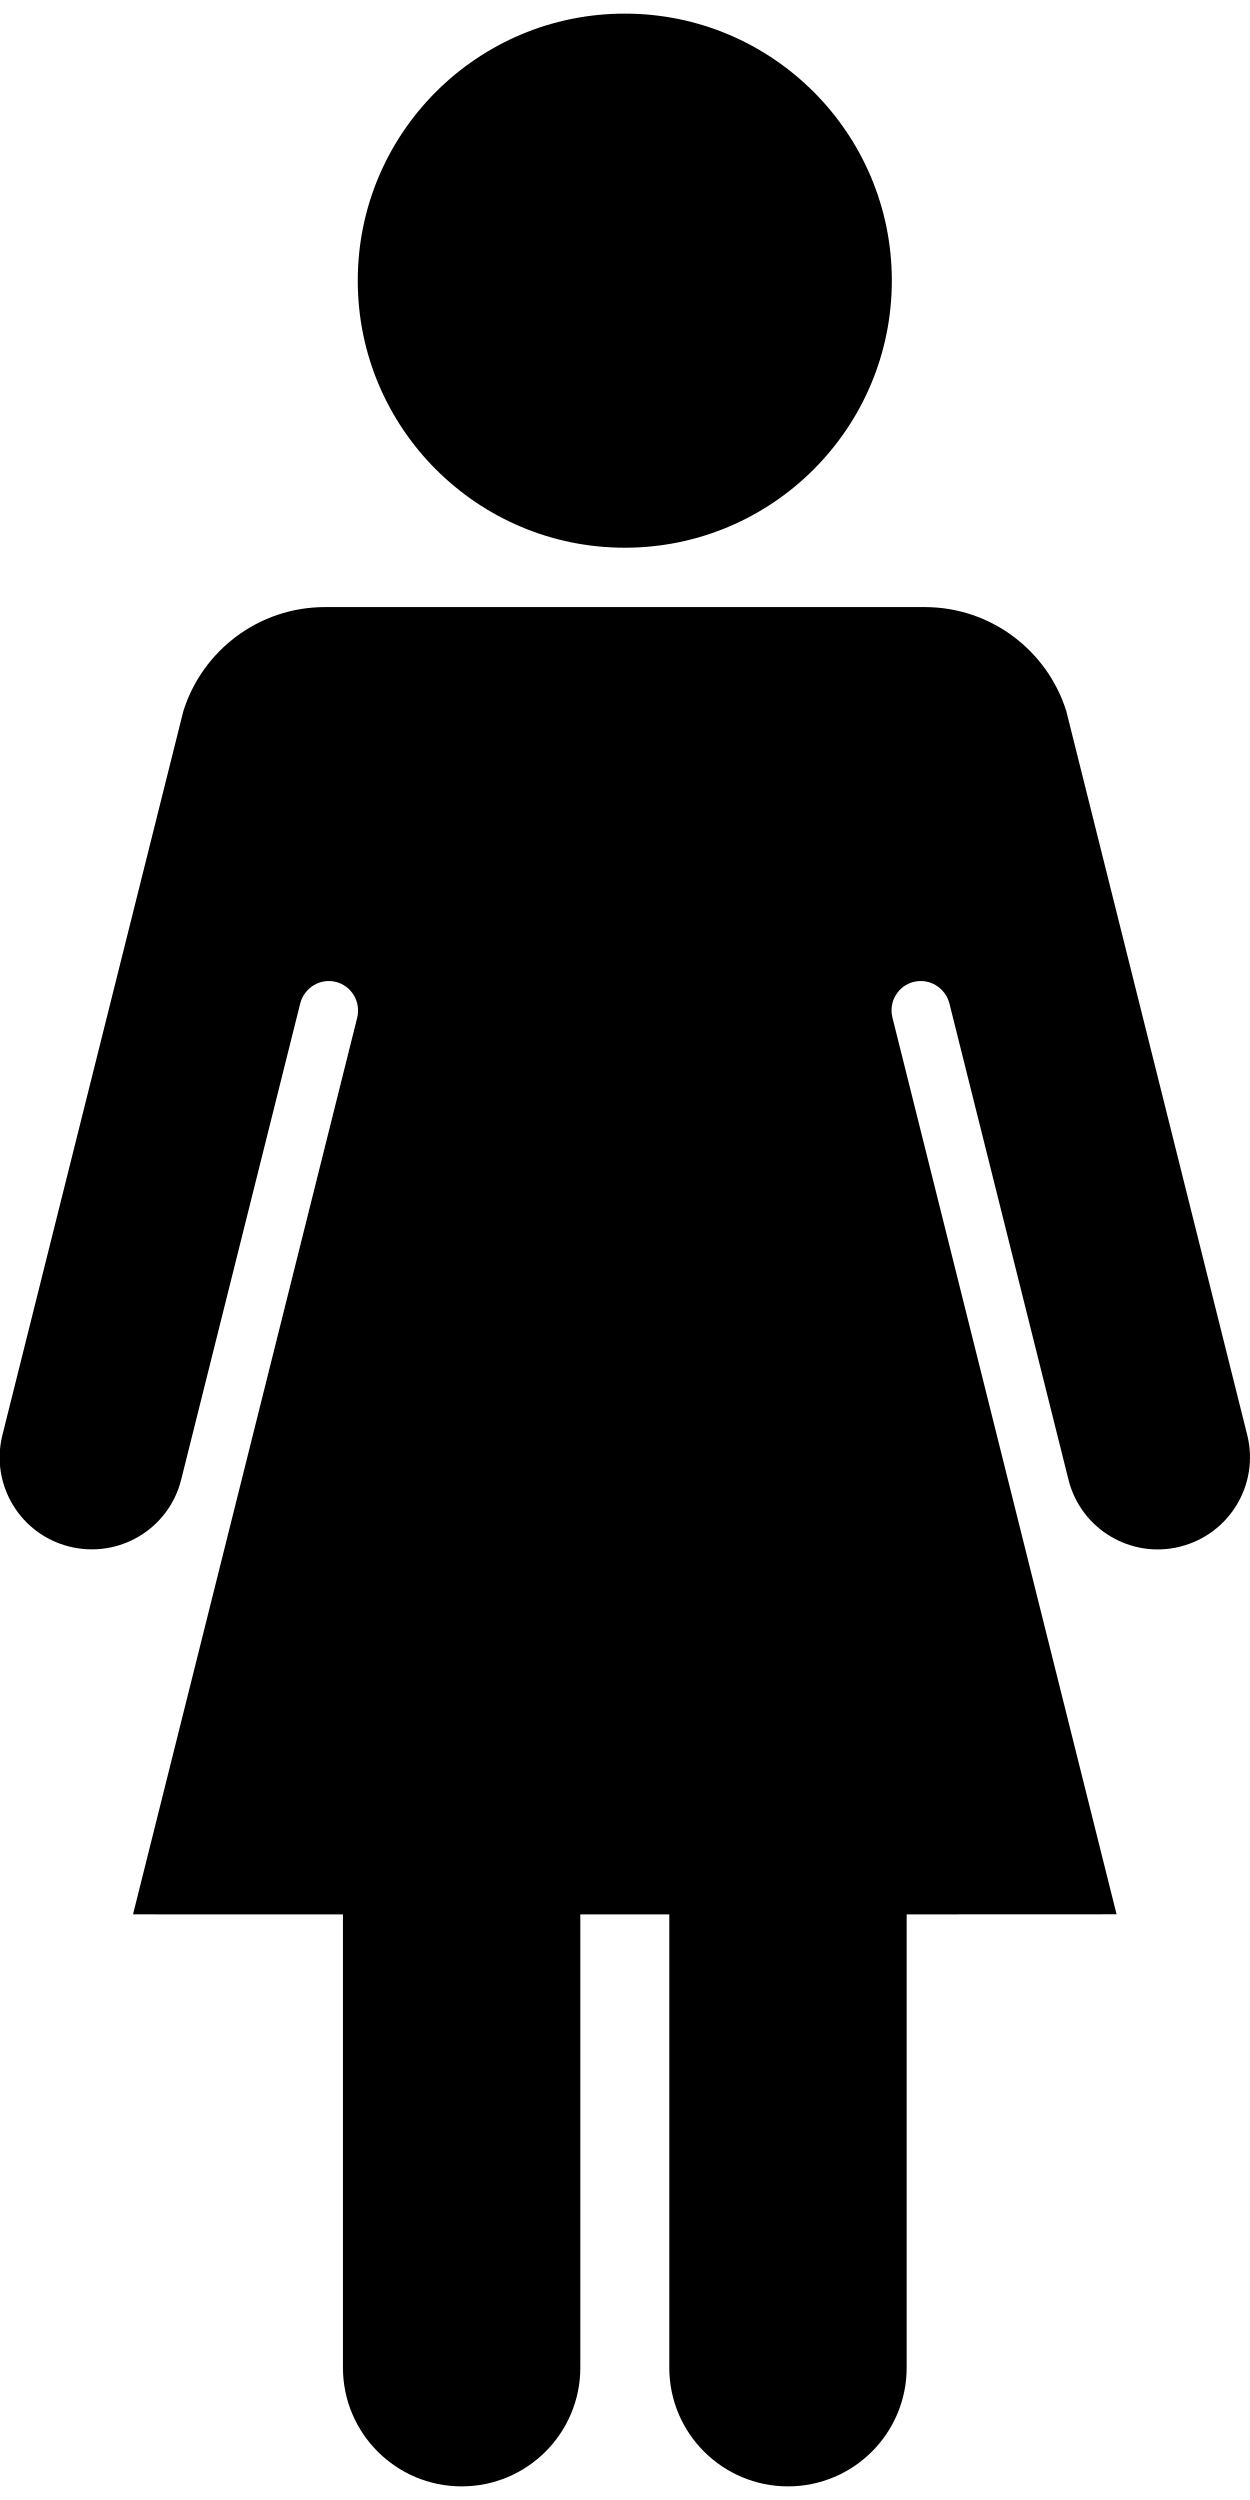
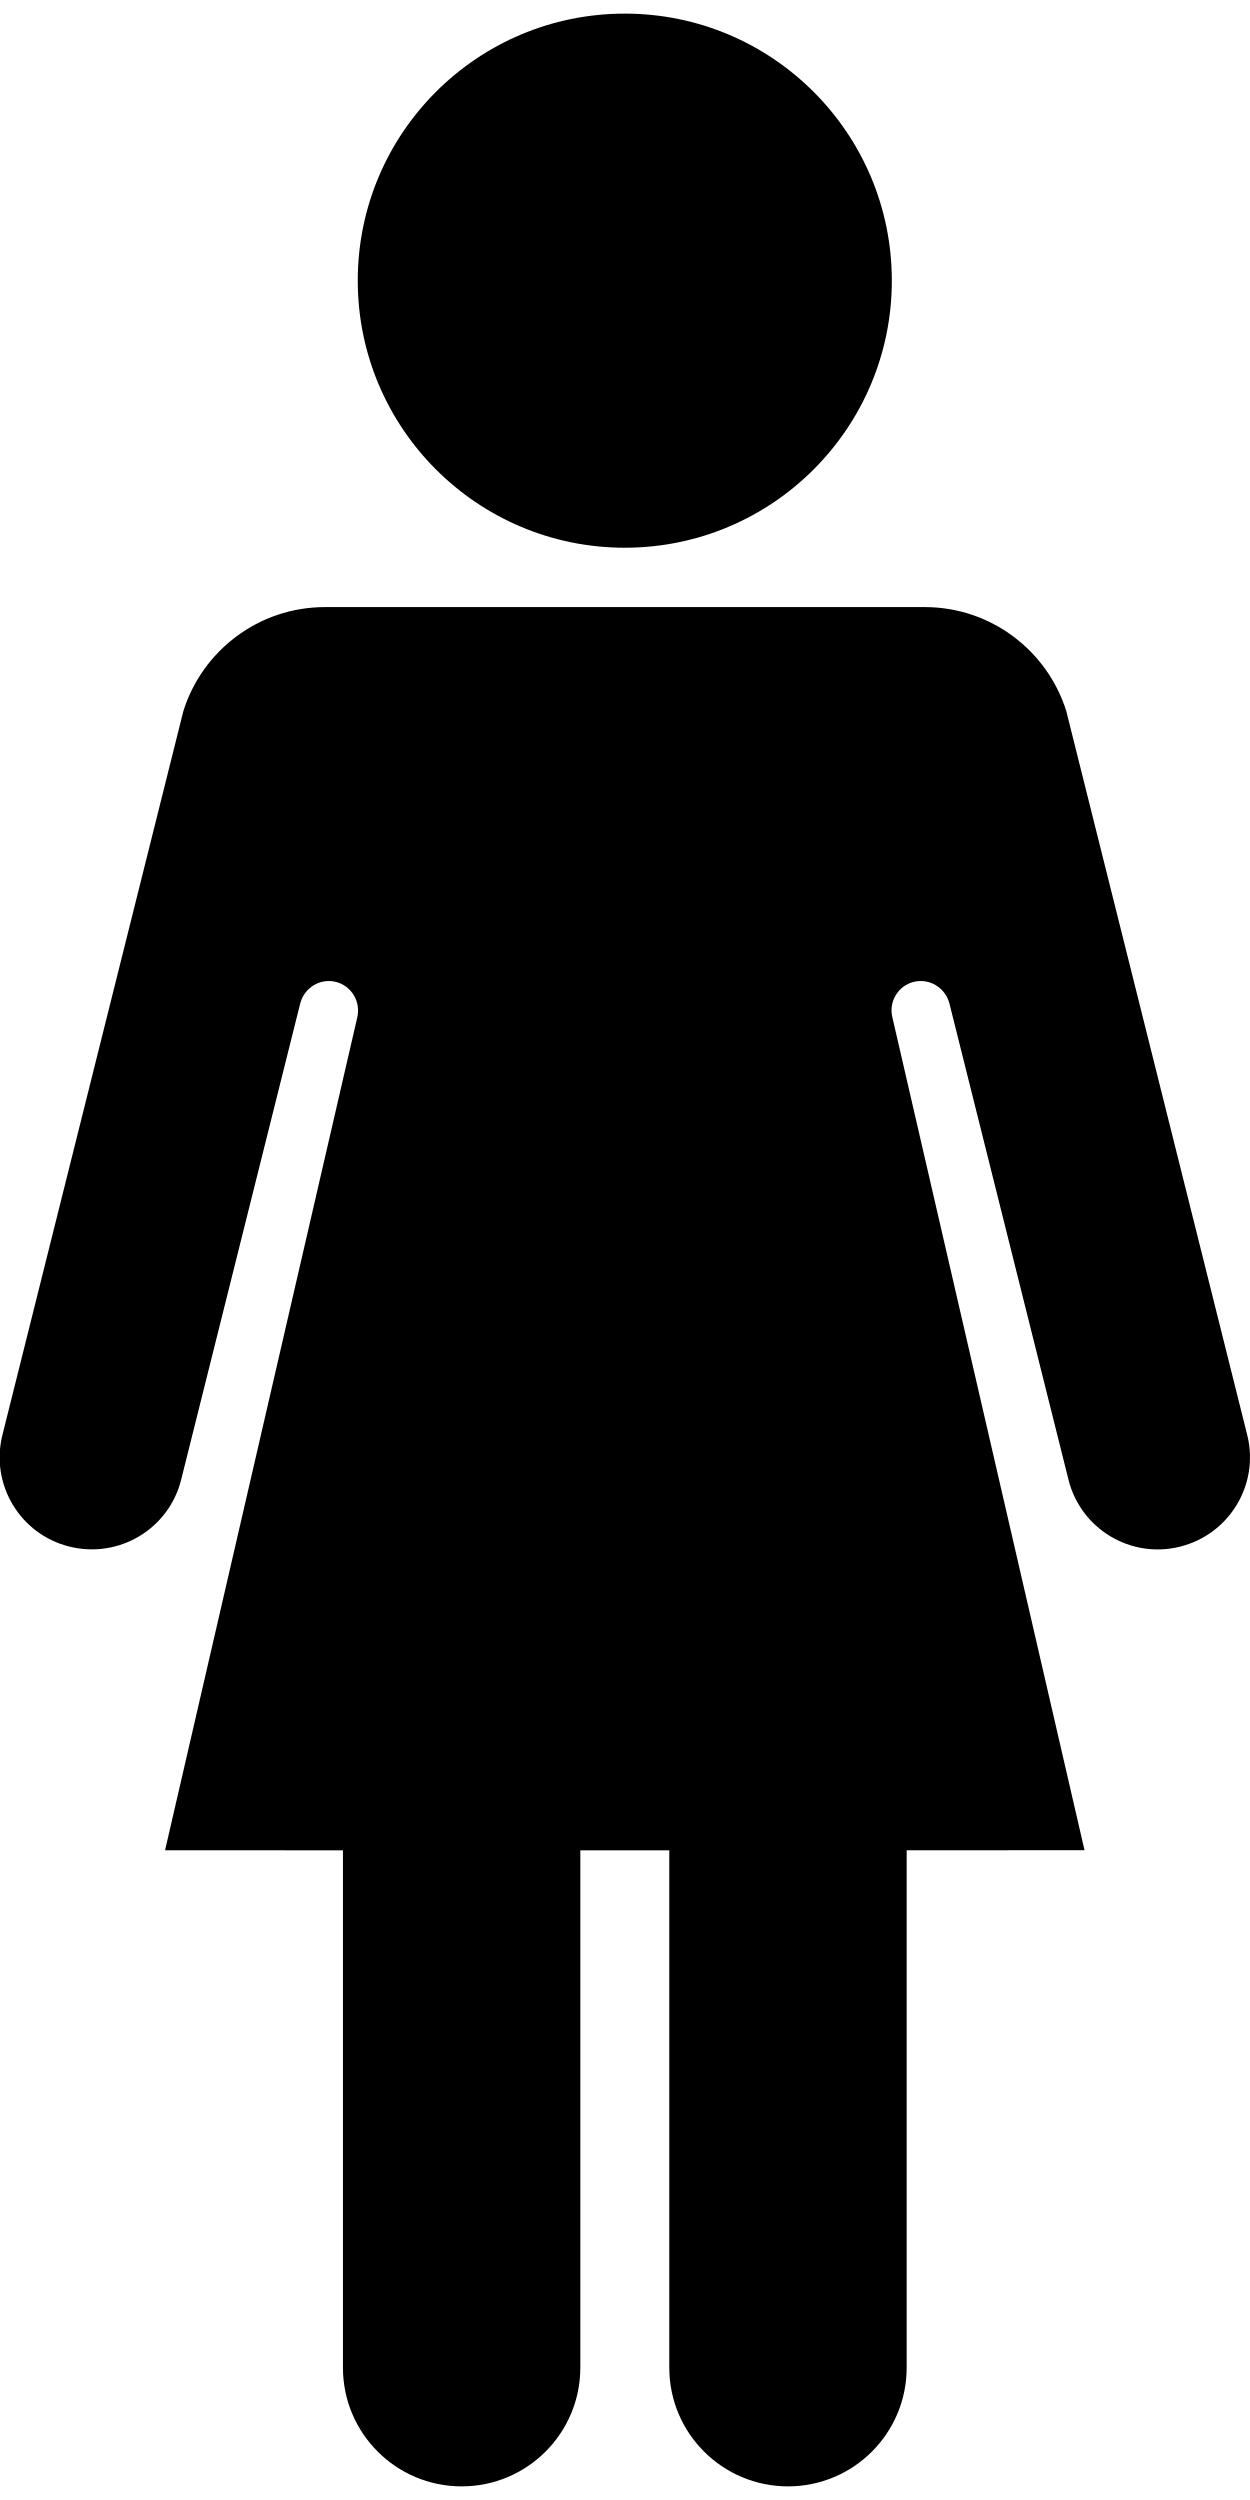
<svg xmlns="http://www.w3.org/2000/svg" width="39px" height="78px" viewBox="0 0 39 78" version="1.1">
  <defs />
  <g id="Page-1" stroke="none" stroke-width="1" fill="none" fill-rule="evenodd">
    <g id="Female" transform="translate(-1, 0)" fill="#000000">
      <path d="M28.825,8.756 C28.825,13.357 25.094,17.089 20.494,17.089 C15.892,17.089 12.162,13.357 12.162,8.756 C12.162,4.154 15.892,0.425 20.494,0.425 C25.094,0.425 28.825,4.155 28.825,8.756 L28.825,8.756 Z" id="Shape" />
-       <path d="M34.268,22.185 C33.679,20.305 31.922,18.941 29.848,18.941 L11.142,18.941 C9.067,18.941 7.31,20.305 6.721,22.185 L1.075,44.774 C0.691,46.311 1.625,47.87 3.163,48.253 C4.709,48.64 6.268,47.705 6.652,46.167 L10.366,31.311 C10.491,30.815 10.989,30.513 11.479,30.635 C11.97,30.759 12.267,31.26 12.144,31.756 L5.15,59.728 L11.7,59.73 L11.7,73.872 C11.7,75.916 13.358,77.575 15.403,77.575 L15.403,77.575 C17.448,77.575 19.106,75.916 19.106,73.872 L19.106,59.73 L21.882,59.73 L21.882,73.872 C21.882,75.916 23.541,77.575 25.586,77.575 L25.586,77.575 C27.631,77.575 29.288,75.916 29.288,73.872 L29.288,59.729 L35.837,59.726 L28.844,31.75 C28.72,31.255 29.018,30.754 29.51,30.634 C30,30.514 30.498,30.818 30.623,31.313 L34.337,46.167 C34.72,47.705 36.279,48.641 37.817,48.256 C39.363,47.869 40.297,46.311 39.914,44.773 L34.268,22.185 L34.268,22.185 Z" id="Shape" />
+       <path d="M29.848,18.941 L11.142,18.941 C9.067,18.941 7.31,20.305 6.721,22.185 L1.075,44.774 C0.691,46.311 1.625,47.87 3.163,48.253 C4.709,48.64 6.268,47.705 6.652,46.167 L10.366,31.311 C10.491,30.815 10.989,30.513 11.479,30.635 C11.97,30.759 12.267,31.26 12.144,31.756 L6.15,57.728 L11.7,57.73 L11.7,73.872 C11.7,75.916 13.358,77.575 15.403,77.575 C17.448,77.575 19.106,75.916 19.106,73.872 L19.106,57.73 L21.882,57.73 L21.882,73.872 C21.882,75.916 23.541,77.575 25.586,77.575 C27.631,77.575 29.288,75.916 29.288,73.872 L29.288,57.729 L34.837,57.726 L28.844,31.75 C28.72,31.255 29.018,30.754 29.51,30.634 C30,30.514 30.498,30.818 30.623,31.313 L34.337,46.167 C34.72,47.705 36.279,48.641 37.817,48.256 C39.363,47.869 40.297,46.311 39.914,44.773 L34.268,22.185 C33.679,20.305 31.922,18.941 29.848,18.941 Z" id="Shape" />
    </g>
  </g>
</svg>
